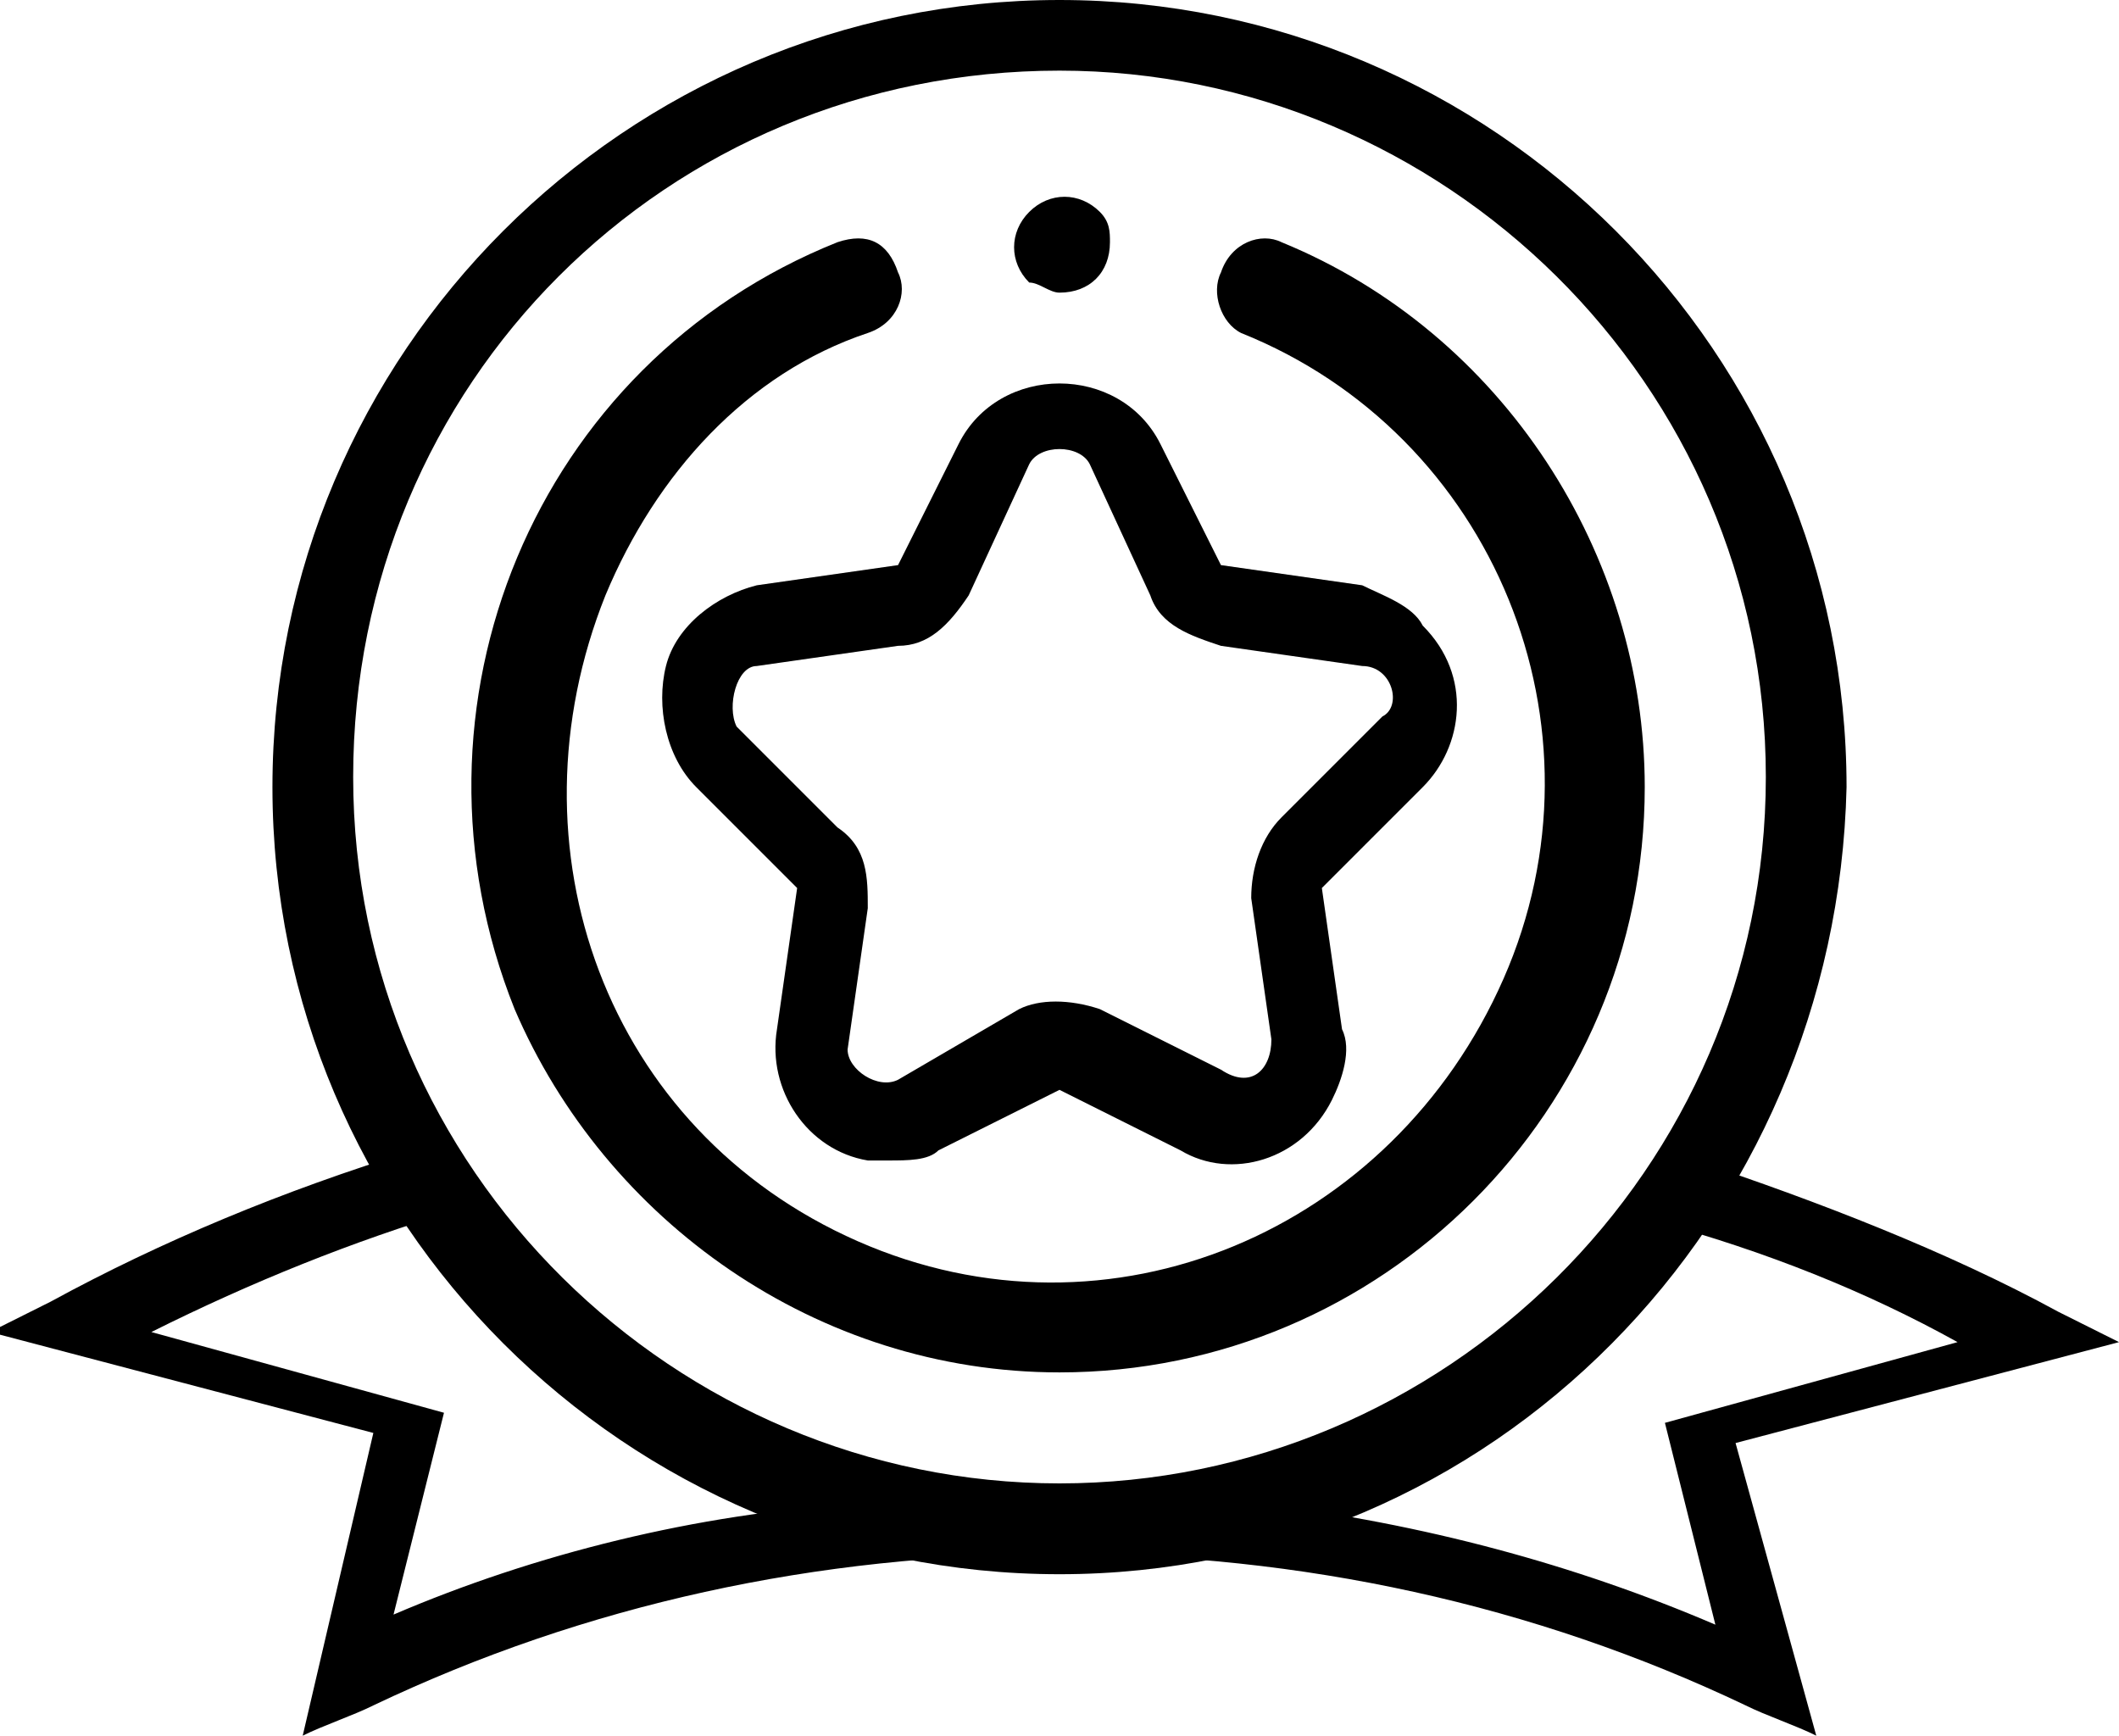
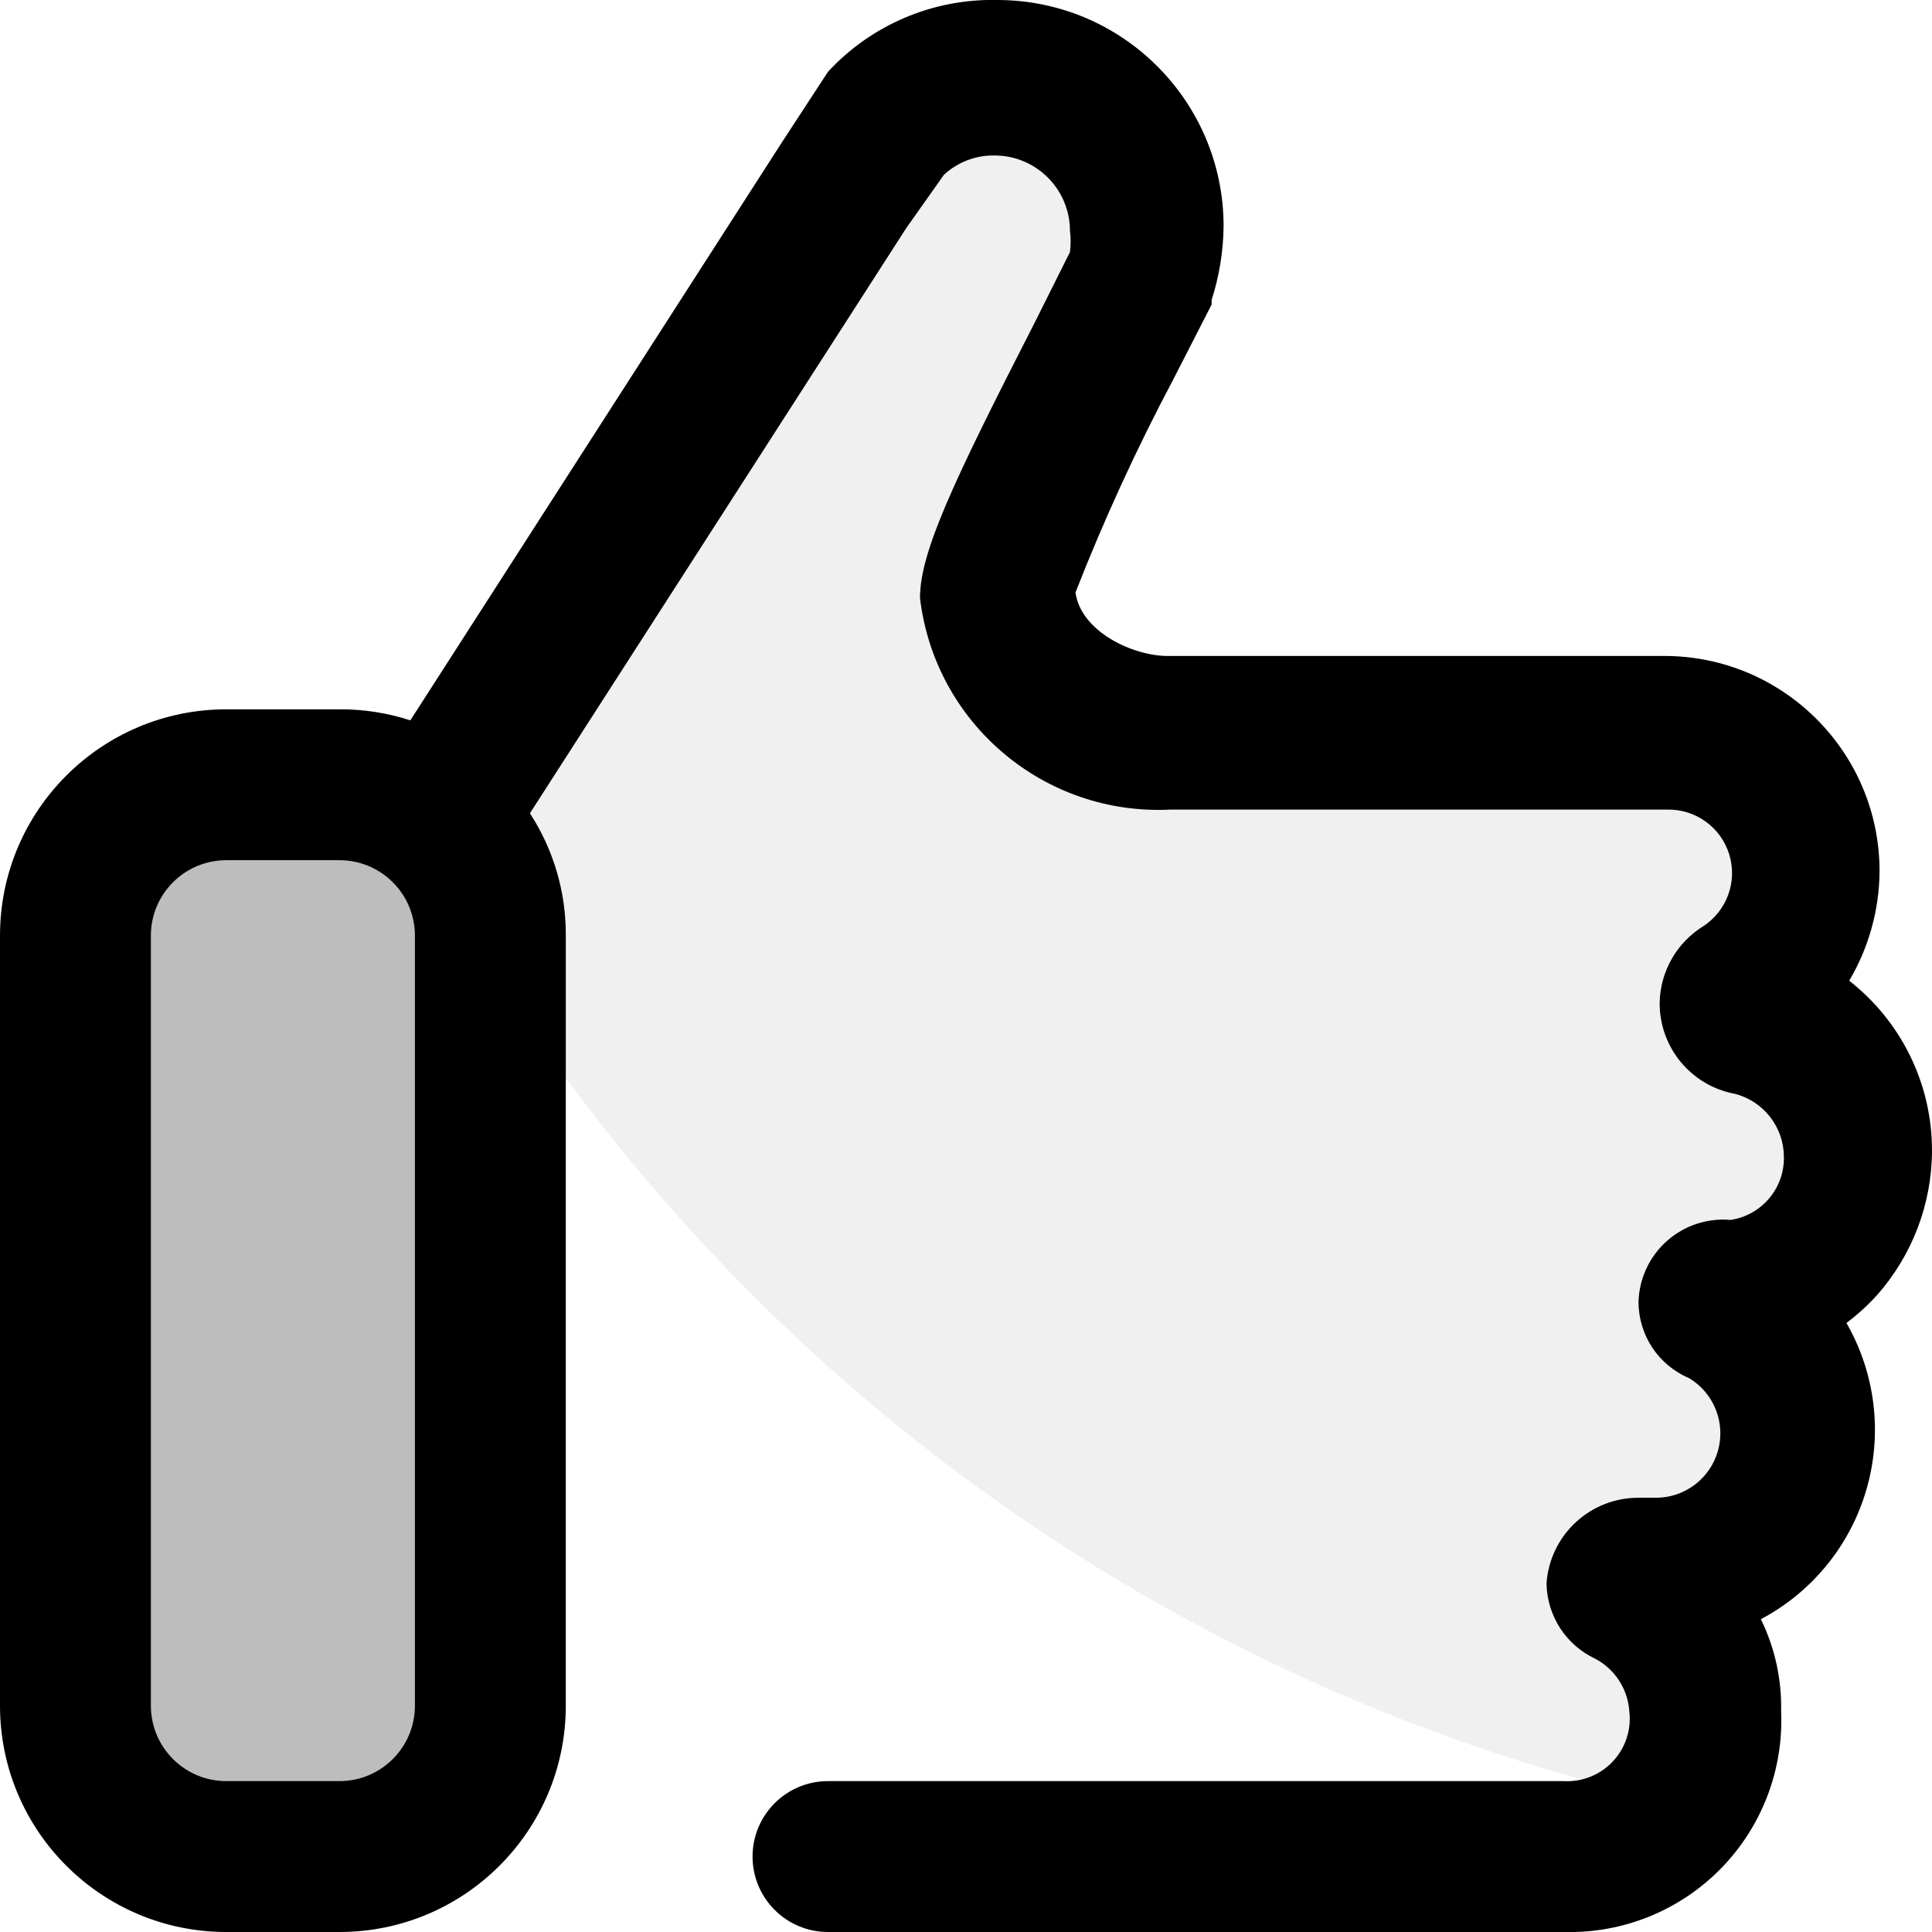
- <svg xmlns="http://www.w3.org/2000/svg" version="1.1" x="0px" y="0px" width="21px" height="17.2px" viewBox="0 0 21 17.2" style="enable-background:new 0 0 21 17.2;" xml:space="preserve">
-   <style type="text/css">
- 	.st0{opacity:0;fill:#D6CD1A;}
- 	.st1{opacity:0;}
-     </style>
+ <svg xmlns="http://www.w3.org/2000/svg" viewBox="0 0 21 21">
  <defs>
-     </defs>
-   <g>
-     <path class="st0" d="M10.5,15.1c-4.1,0-7.4-3.3-7.4-7.4s3.3-7.4,7.4-7.4c4.1,0,7.3,3.3,7.4,7.4C17.9,11.8,14.6,15.1,10.5,15.1z" />
-     <path d="M6.6,6.6C6.5,7,6.6,7.5,6.9,7.8l1,1l-0.2,1.4c-0.1,0.6,0.3,1.2,0.9,1.3c0.1,0,0.1,0,0.2,0c0.2,0,0.4,0,0.5-0.1l1.2-0.6   l1.2,0.6c0.5,0.3,1.2,0.1,1.5-0.5c0.1-0.2,0.2-0.5,0.1-0.7l-0.2-1.4l1-1c0.4-0.4,0.5-1.1,0-1.6C14,6,13.7,5.9,13.5,5.8l-1.4-0.2   l-0.6-1.2c-0.2-0.4-0.6-0.6-1-0.6l0,0c-0.4,0-0.8,0.2-1,0.6L8.9,5.6L7.5,5.8C7.1,5.9,6.7,6.2,6.6,6.6L6.6,6.6z M8.9,6.4   c0.3,0,0.5-0.2,0.7-0.5l0.6-1.3c0.1-0.2,0.5-0.2,0.6,0l0.6,1.3c0.1,0.3,0.4,0.4,0.7,0.5l1.4,0.2c0.3,0,0.4,0.4,0.2,0.5l-1,1   c-0.2,0.2-0.3,0.5-0.3,0.8l0.2,1.4c0,0.3-0.2,0.5-0.5,0.3L10.9,10c-0.3-0.1-0.6-0.1-0.8,0l-1.2,0.7c-0.2,0.1-0.5-0.1-0.5-0.3   l0.2-1.4c0-0.3,0-0.6-0.3-0.8l-1-1C7.2,7,7.3,6.6,7.5,6.6L8.9,6.4z" />
-     <g>
-       <path id="Trazado_259-5_1_" d="M10.5,13.6c3.2,0,5.8-2.6,5.8-5.8c0-2.3-1.4-4.5-3.6-5.4c-0.2-0.1-0.5,0-0.6,0.3    c-0.1,0.2,0,0.5,0.2,0.6c2.5,1,3.7,3.9,2.6,6.4s-3.9,3.7-6.4,2.6S5,8.4,6,5.9c0.5-1.2,1.4-2.2,2.6-2.6C8.9,3.2,9,2.9,8.9,2.7    C8.8,2.4,8.6,2.3,8.3,2.4c0,0,0,0,0,0C5.3,3.6,3.9,7,5.1,10C6,12.1,8.1,13.6,10.5,13.6L10.5,13.6z" />
-       <path id="Trazado_260-5_1_" d="M10.5,2.9c0.3,0,0.5-0.2,0.5-0.5c0-0.1,0-0.2-0.1-0.3c-0.2-0.2-0.5-0.2-0.7,0    c-0.2,0.2-0.2,0.5,0,0.7C10.3,2.8,10.4,2.9,10.5,2.9z" />
+     <style>.cls-1{fill:#bdbdbd;}.cls-2{fill:#f0f0f0;}</style>
+   </defs>
+   <g id="Capa_2" data-name="Capa 2">
+     <g id="Capa_1-2" data-name="Capa 1">
+       <path class="cls-1" d="M.77,19.53a1.2,1.2,0,0,0,1.32,1h2a1.2,1.2,0,0,0,1.32-1V9.19a1.2,1.2,0,0,0-1.32-1h-2a1.2,1.2,0,0,0-1.32,1Z" />
+       <path class="cls-2" d="M17.48,19.42c.39-.13.7-.47.7-.66a.68.68,0,0,0-.37-.57.92.92,0,0,1-.53-.82,1,1,0,0,1,1-.93h.19a.73.73,0,0,0,.66-.77c0-.24-.36-.62-.58-.74l0,0a.73.73,0,0,1-.43-.78c0-.31.1-.62.88-.66a.68.68,0,0,0,.58-.69c0-.32,0-1-.29-1-.5-.13-1-.42-1-.87a1,1,0,0,1,.48-.82,1.36,1.36,0,0,0,.42-.81.7.7,0,0,0-.7-.7H13.08A2.34,2.34,0,0,1,10.5,6.41V5.87c0-.49.36-.75,1.24-2.51.14-.27.26-.52.38-.76a.91.91,0,0,0,0-.23c0-.45-1-1.12-1.42-1.12a.78.78,0,0,0-.54.21L9.77,2,5.56,8.56A2.48,2.48,0,0,1,6,9.9v1.61A20.59,20.59,0,0,0,17.48,19.42Z" />
+       <path d="M2.46,7.71H3.69a2.43,2.43,0,0,1,.77.12l4.05-6.3L9,.78l0,0A2.43,2.43,0,0,1,10.84,0,2.46,2.46,0,0,1,13.3,2.46a2.73,2.73,0,0,1-.13.8l0,.05,0,0-.42.82a22.24,22.24,0,0,0-1.06,2.31c.06.43.63.69,1,.69h5.4a2.34,2.34,0,0,1,2.34,2.34,2.37,2.37,0,0,1-.33,1.19,2.34,2.34,0,0,1,.9,1.84,2.38,2.38,0,0,1-.6,1.58,2.35,2.35,0,0,1-.33.3,2.33,2.33,0,0,1-.93,3.22,2.17,2.17,0,0,1,.22,1A2.3,2.3,0,0,1,17,21H9a.82.82,0,0,1,0-1.64h8a.68.68,0,0,0,.71-.76.7.7,0,0,0-.37-.57.92.92,0,0,1-.53-.82,1,1,0,0,1,1-.93H18a.7.7,0,0,0,.36-1.3l0,0a.9.9,0,0,1-.55-.83.92.92,0,0,1,1-.89.68.68,0,0,0,.58-.69.71.71,0,0,0-.53-.68,1,1,0,0,1-.82-1,1,1,0,0,1,.47-.82.69.69,0,0,0-.39-1.27h-5.4A2.61,2.61,0,0,1,10,6.5v0c0-.5.36-1.26,1.25-3l.38-.76a.91.91,0,0,0,0-.23.82.82,0,0,0-.82-.82.79.79,0,0,0-.55.21l-.41.58L5.76,8.84a2.41,2.41,0,0,1,.39,1.33v8.37A2.46,2.46,0,0,1,3.69,21H2.46A2.46,2.46,0,0,1,0,18.54V10.17A2.46,2.46,0,0,1,2.46,7.71ZM1.64,18.54a.82.82,0,0,0,.82.82H3.69a.82.82,0,0,0,.82-.82V10.17a.82.82,0,0,0-.82-.82H2.46a.82.82,0,0,0-.82.82Z" />
    </g>
-     <path d="M10.5,0C6.2,0,2.7,3.5,2.7,7.8s3.5,7.8,7.8,7.8c4.3,0,7.7-3.5,7.8-7.8C18.3,3.5,14.8,0,10.5,0z M10.5,14.7   c-3.8,0-7-3.1-7-7s3.1-7,7-7c3.8,0,7,3.1,7,7C17.5,11.6,14.3,14.7,10.5,14.7z" />
-     <g class="st1">
-       <path d="M8.6,14.8c-1.7-0.5-3.2-1.5-4.1-2.9c-1.2,0.4-2.3,0.8-3.4,1.3l3.1,0.8l-0.6,2.1C5.1,15.5,6.8,15,8.6,14.8z" />
-       <path d="M20,13.3c-1.1-0.5-2.2-1-3.4-1.3c-1,1.4-2.4,2.5-4.1,2.9c1.8,0.2,3.4,0.6,5,1.3l-0.6-2.1L20,13.3z" />
-     </g>
-     <path d="M21,13.3c-0.2-0.1-0.4-0.2-0.6-0.3c-1.1-0.6-2.4-1.1-3.6-1.5c-0.1,0.2-0.2,0.4-0.4,0.6c1.1,0.3,2.1,0.7,3,1.2l-2.9,0.8   l0.5,2c-1.4-0.6-2.9-1-4.5-1.2c-0.7,0.2-1.3,0.3-2,0.3c-0.7,0-1.4-0.1-2-0.3C6.9,15,5.3,15.4,3.9,16l0.5-2l-2.9-0.8   c1-0.5,2-0.9,3-1.2c-0.1-0.2-0.3-0.4-0.4-0.6c-1.3,0.4-2.5,0.9-3.6,1.5c0,0-0.4,0.2-0.6,0.3l3.8,1L3,17.2c0.2-0.1,0.5-0.2,0.7-0.3   c2.1-1,4.4-1.5,6.8-1.5c2.4,0,4.7,0.5,6.8,1.5c0.2,0.1,0.5,0.2,0.7,0.3l-0.8-2.9L21,13.3z" />
  </g>
</svg>
